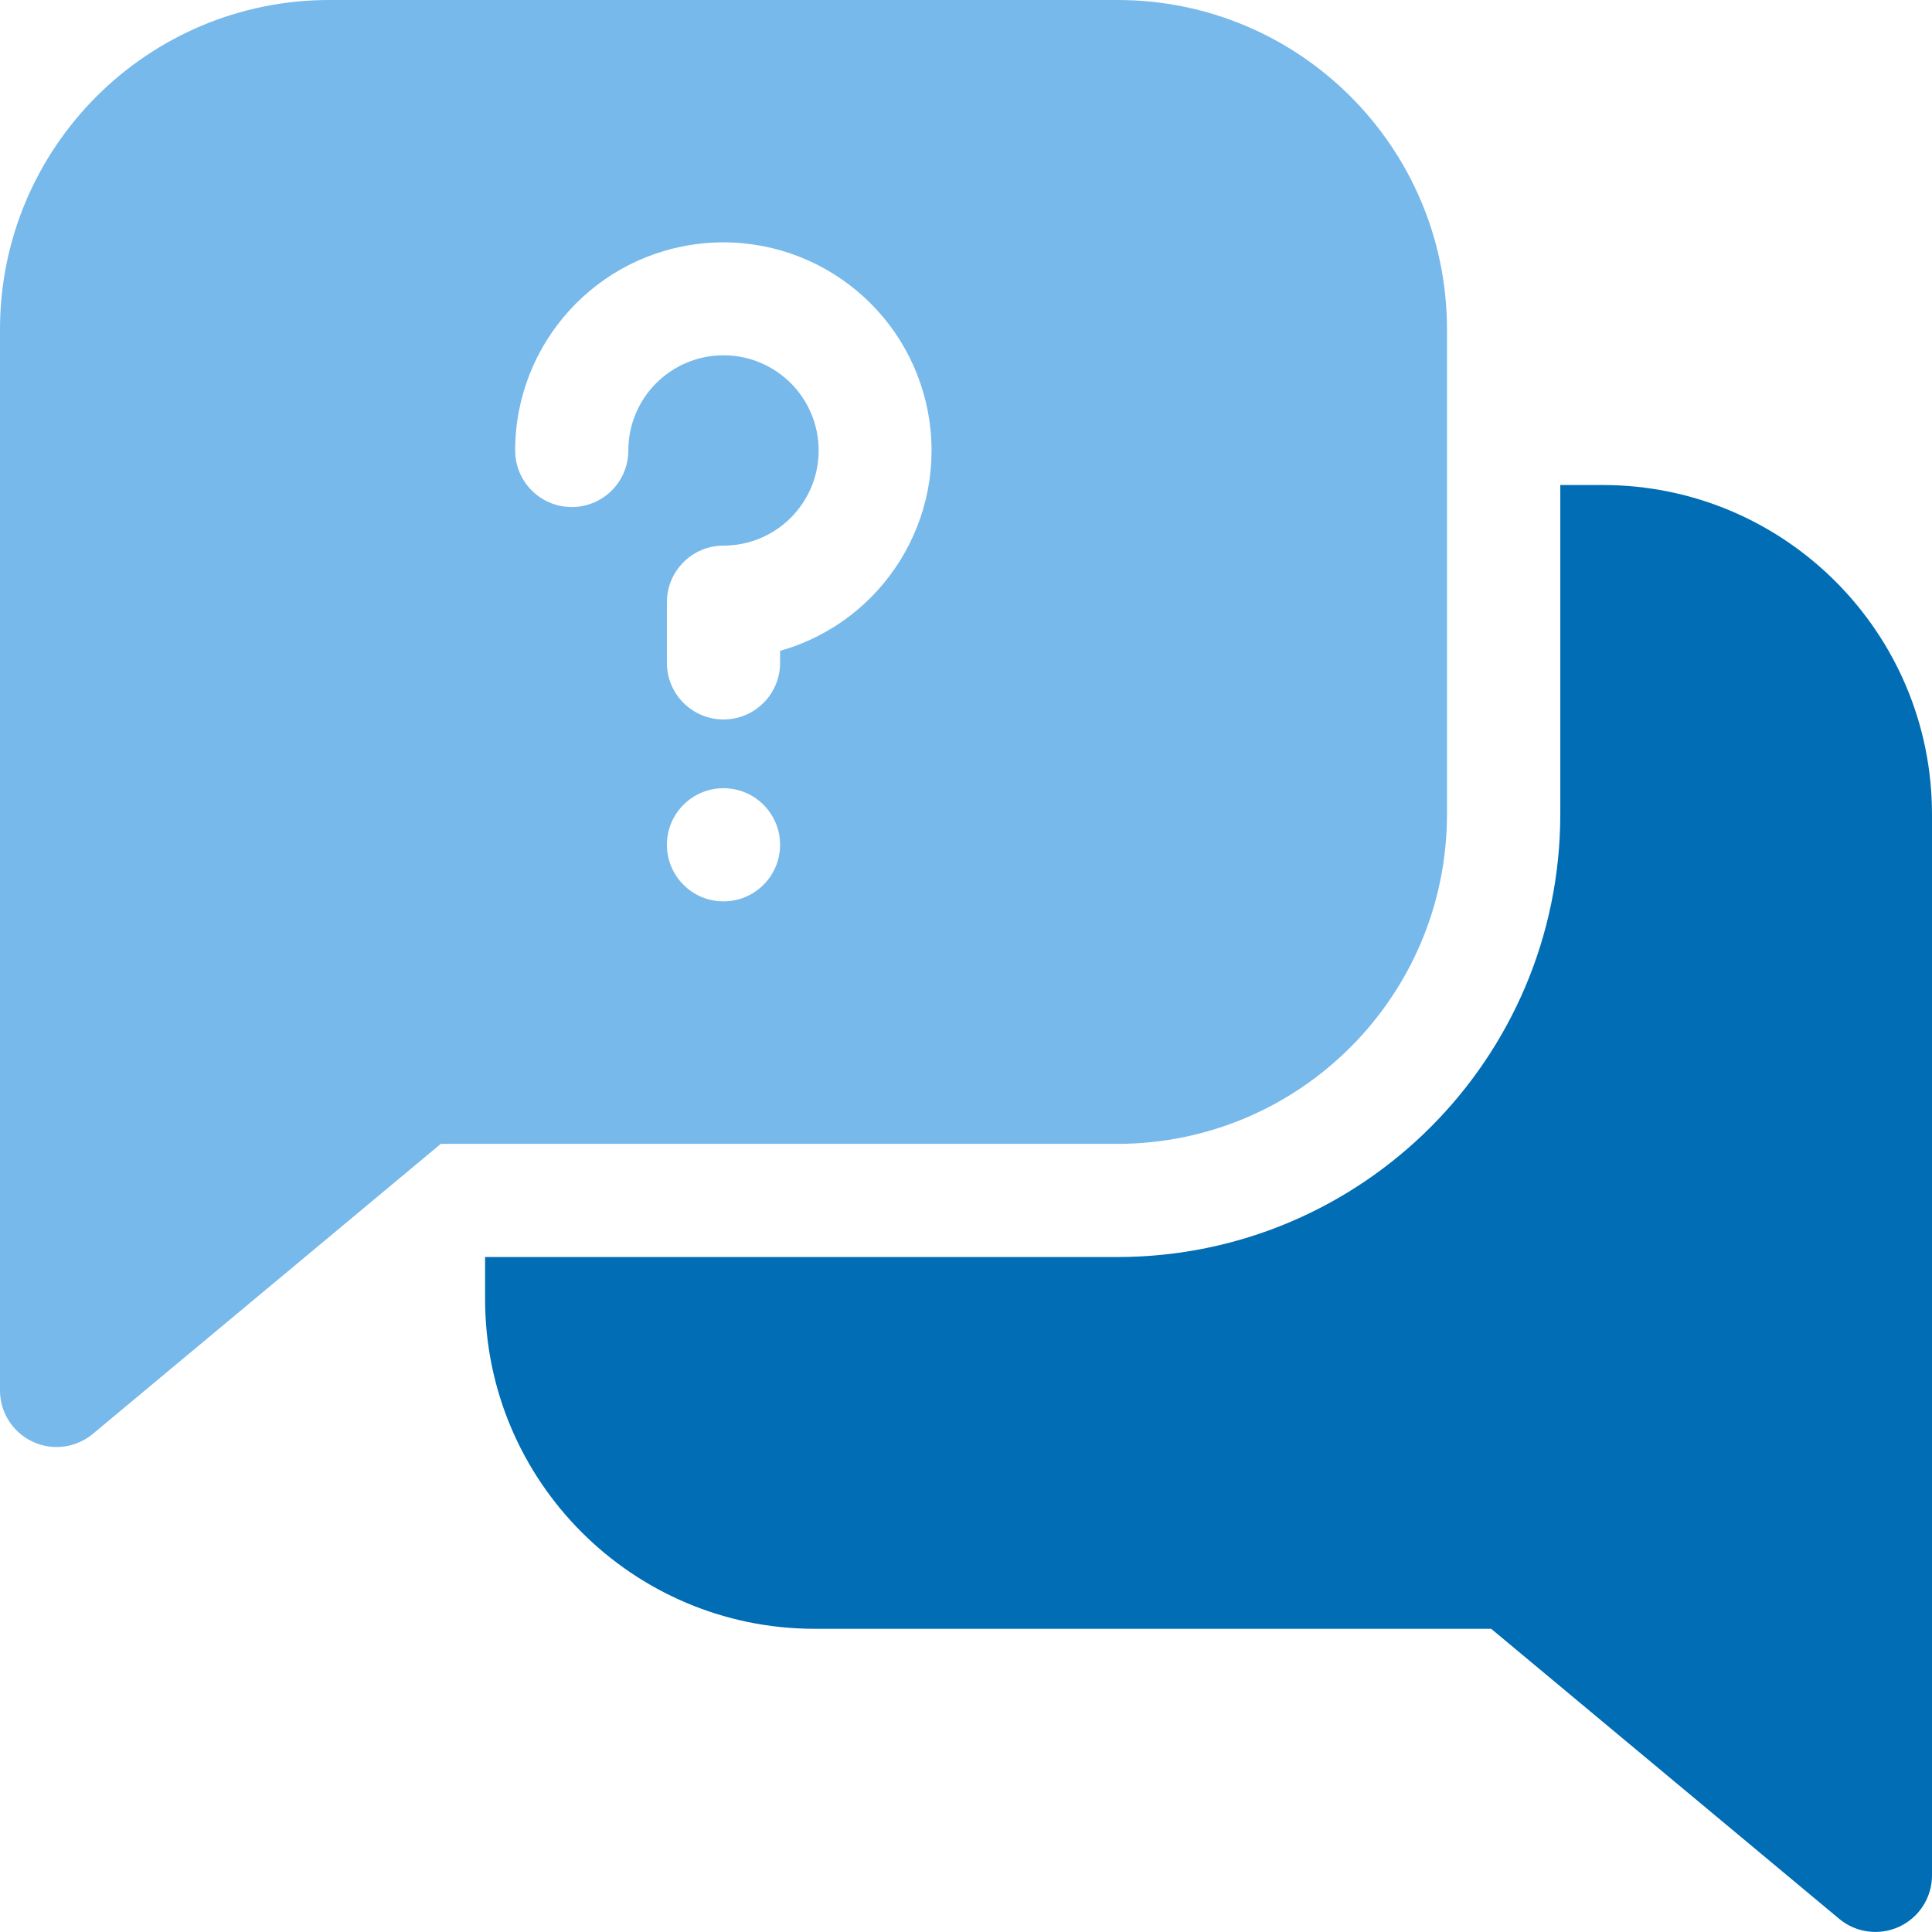
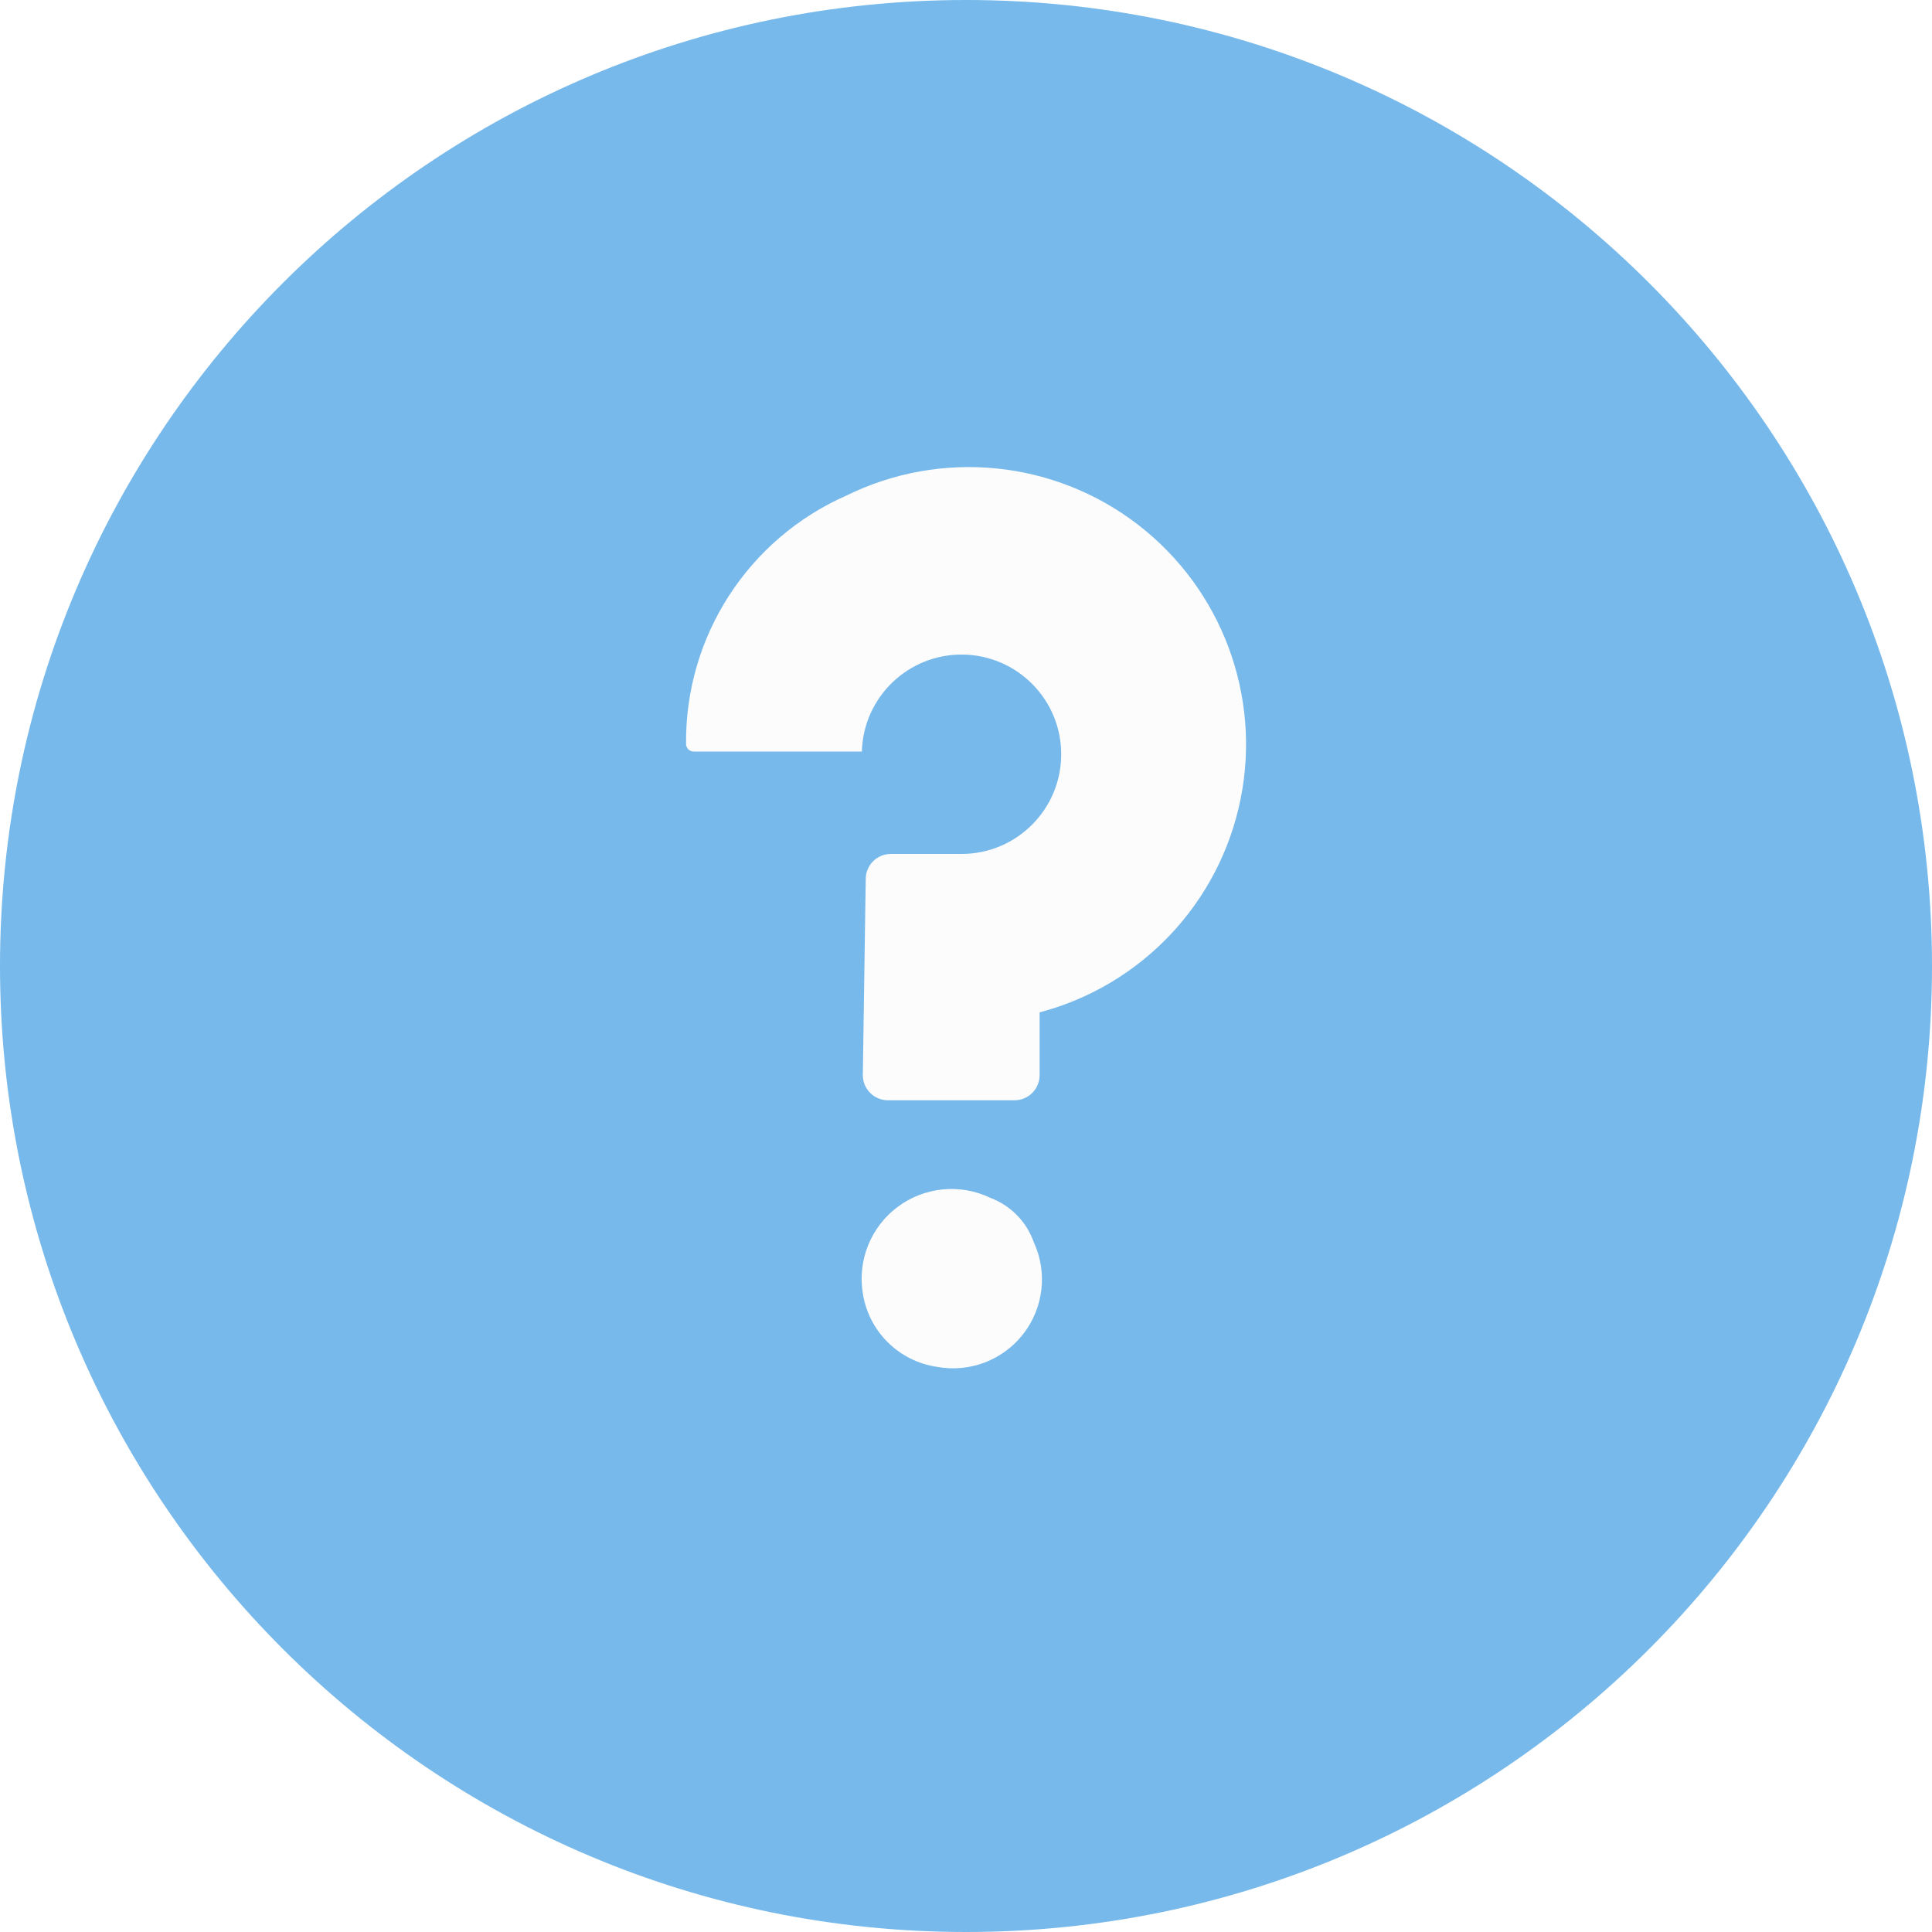
- <svg xmlns="http://www.w3.org/2000/svg" width="26.394" height="26.394" viewBox="0 0 26.394 26.394">
-   <defs>
-     <style>.a{fill:#006db4;}.b{fill:#77b9eb;}</style>
-   </defs>
-   <path class="a" d="M143.8,128.531h-.579v4.5a6.054,6.054,0,0,1-6.047,6.047h-8.642v.579a4.505,4.505,0,0,0,4.5,4.5h9.245l4.754,3.962a.773.773,0,0,0,1.268-.594V133.032A4.5,4.5,0,0,0,143.8,128.531Zm0,0" transform="translate(-121.905 -121.905)" />
-   <path class="b" d="M19.768,11.126V4.5a4.5,4.5,0,0,0-4.5-4.5H4.5A4.5,4.5,0,0,0,0,4.5V18.995a.773.773,0,0,0,1.268.594l4.754-3.962h9.245A4.505,4.505,0,0,0,19.768,11.126ZM9.884,12.314a.773.773,0,1,1,.773-.773A.773.773,0,0,1,9.884,12.314Zm.773-3.42v.162a.773.773,0,0,1-1.546,0V8.227a.773.773,0,0,1,.773-.773,1.3,1.3,0,1,0-1.3-1.3.773.773,0,1,1-1.546,0h0a2.844,2.844,0,1,1,3.617,2.738Zm0,0" />
+ <svg xmlns="http://www.w3.org/2000/svg" width="20" height="20" viewBox="0 0 20 20">
+   <g id="faq" transform="translate(-39 -598)">
+     <path id="icon_info" d="M12,2A10,10,0,1,0,22,12,10,10,0,0,0,12,2Z" transform="translate(37 596)" fill="#77b9eb" />
+     <g id="Group_37676" data-name="Group 37676" transform="translate(-5.038 8.52)">
+       <path id="Path_23648" data-name="Path 23648" d="M11,11.58a.26.26,0,0,1,.26-.26H12a1.032,1.032,0,1,0-1.04-1.06H9.22a.08.08,0,0,1-.08-.08h0A2.78,2.78,0,0,1,10.8,7.61a2.87,2.87,0,1,1,2,5.35v.65a.26.26,0,0,1-.26.26H11.23a.26.26,0,0,1-.26-.26Z" transform="translate(42 587)" fill="#fcfcfc" />
+       <path id="Path_23649" data-name="Path 23649" d="M12.29,14.88a.76.76,0,0,1,.45.46.92.92,0,0,1-1,1.29.91.91,0,0,1-.77-.76.93.93,0,0,1,1.32-.99Z" transform="translate(42 587)" fill="#fcfcfc" />
+     </g>
+   </g>
</svg>
